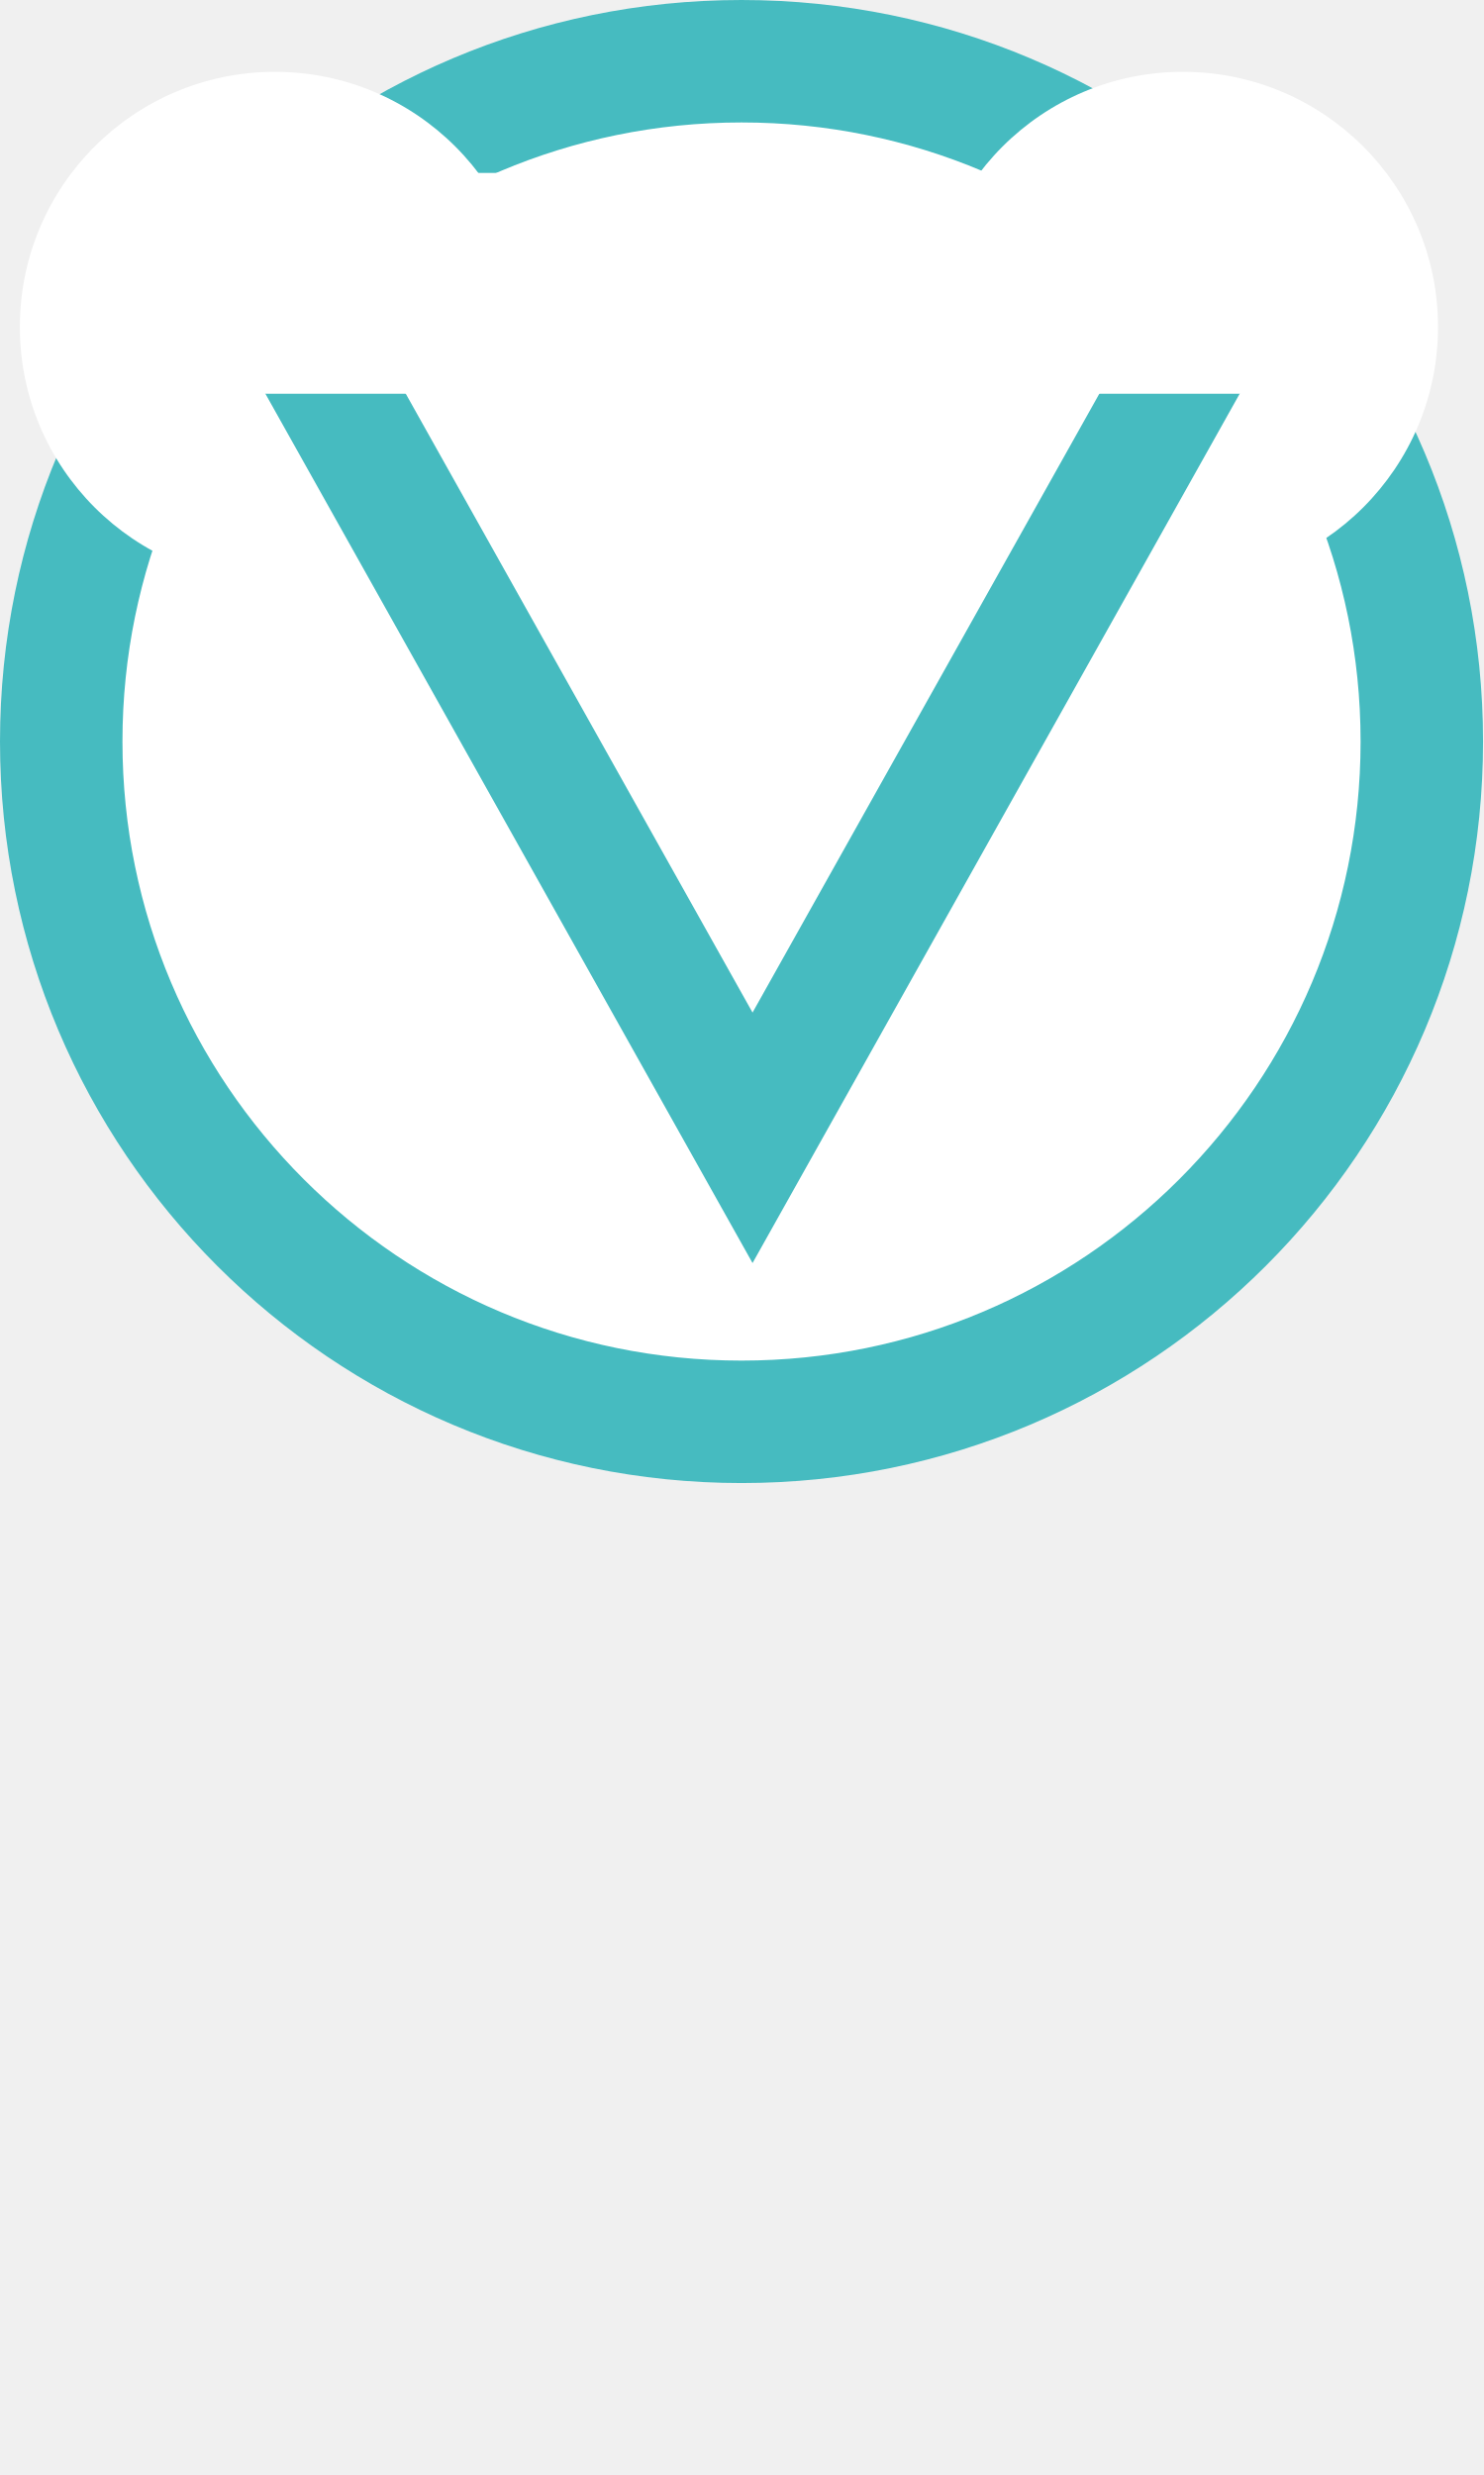
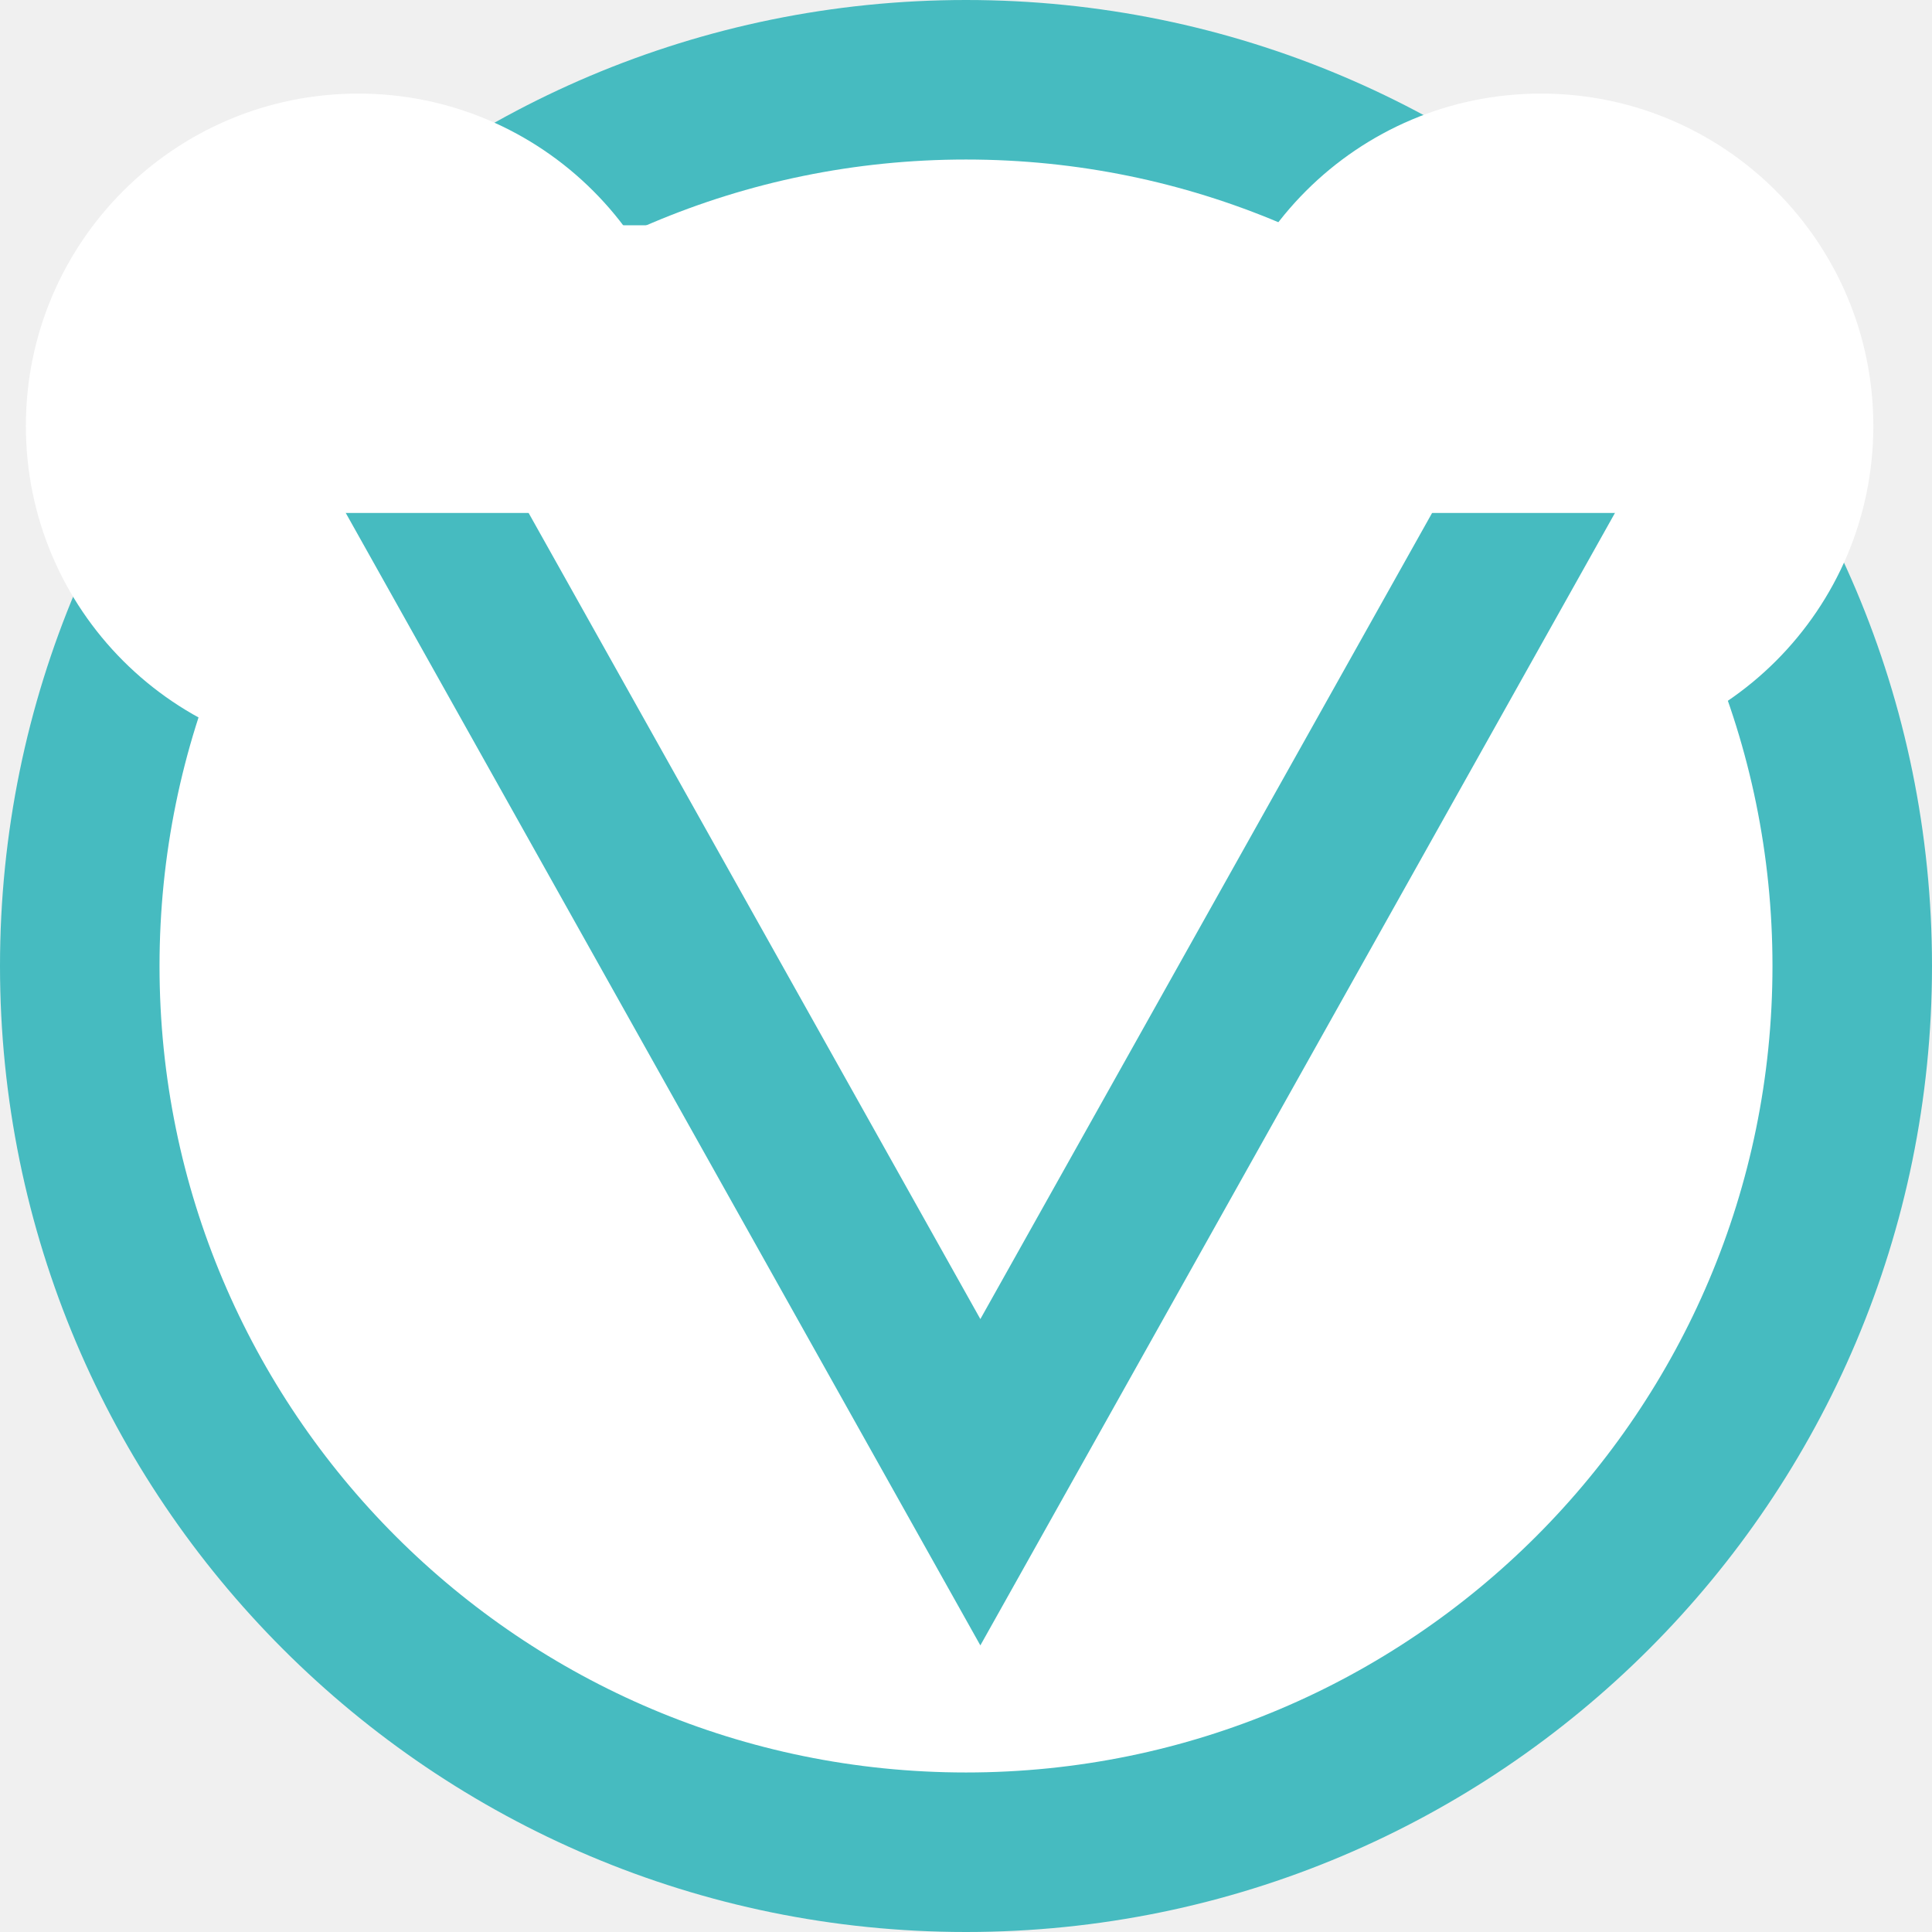
- <svg xmlns="http://www.w3.org/2000/svg" id="Capa_1" data-name="Capa 1" viewBox="0 0 218 363.81">
+ <svg xmlns="http://www.w3.org/2000/svg" id="Capa_1" data-name="Capa 1" viewBox="0 0 218 218">
  <defs>
-     <style>.cls-1,.cls-2,.cls-3{fill:#fff;}.cls-1{stroke:#46bbc0;}.cls-1,.cls-3{stroke-miterlimit:10;stroke-width:18px;}.cls-3{stroke:#fff;}.cls-4{fill:none;}</style>
+     <style>.cls-1,.cls-2,.cls-3{fill:#fff;}.cls-1{stroke:#46bbc0;}.cls-1,.cls-3{stroke-miterlimit:10;stroke-width:18px;}.cls-3{stroke:#fff;}</style>
  </defs>
  <circle class="cls-1" cx="109" cy="109" r="100" />
  <circle class="cls-2" cx="40.42" cy="48.06" r="37.5" />
  <circle class="cls-2" cx="173.88" cy="48.06" r="37.5" />
  <polygon class="cls-1" points="110.62 167.25 177.39 48.1 43.85 48.1 110.62 167.25" />
  <rect class="cls-3" x="28.54" y="34.42" width="160.92" height="14.46" />
-   <ellipse class="cls-4" cx="152.66" cy="329.25" rx="36.18" ry="34.56" />
</svg>
